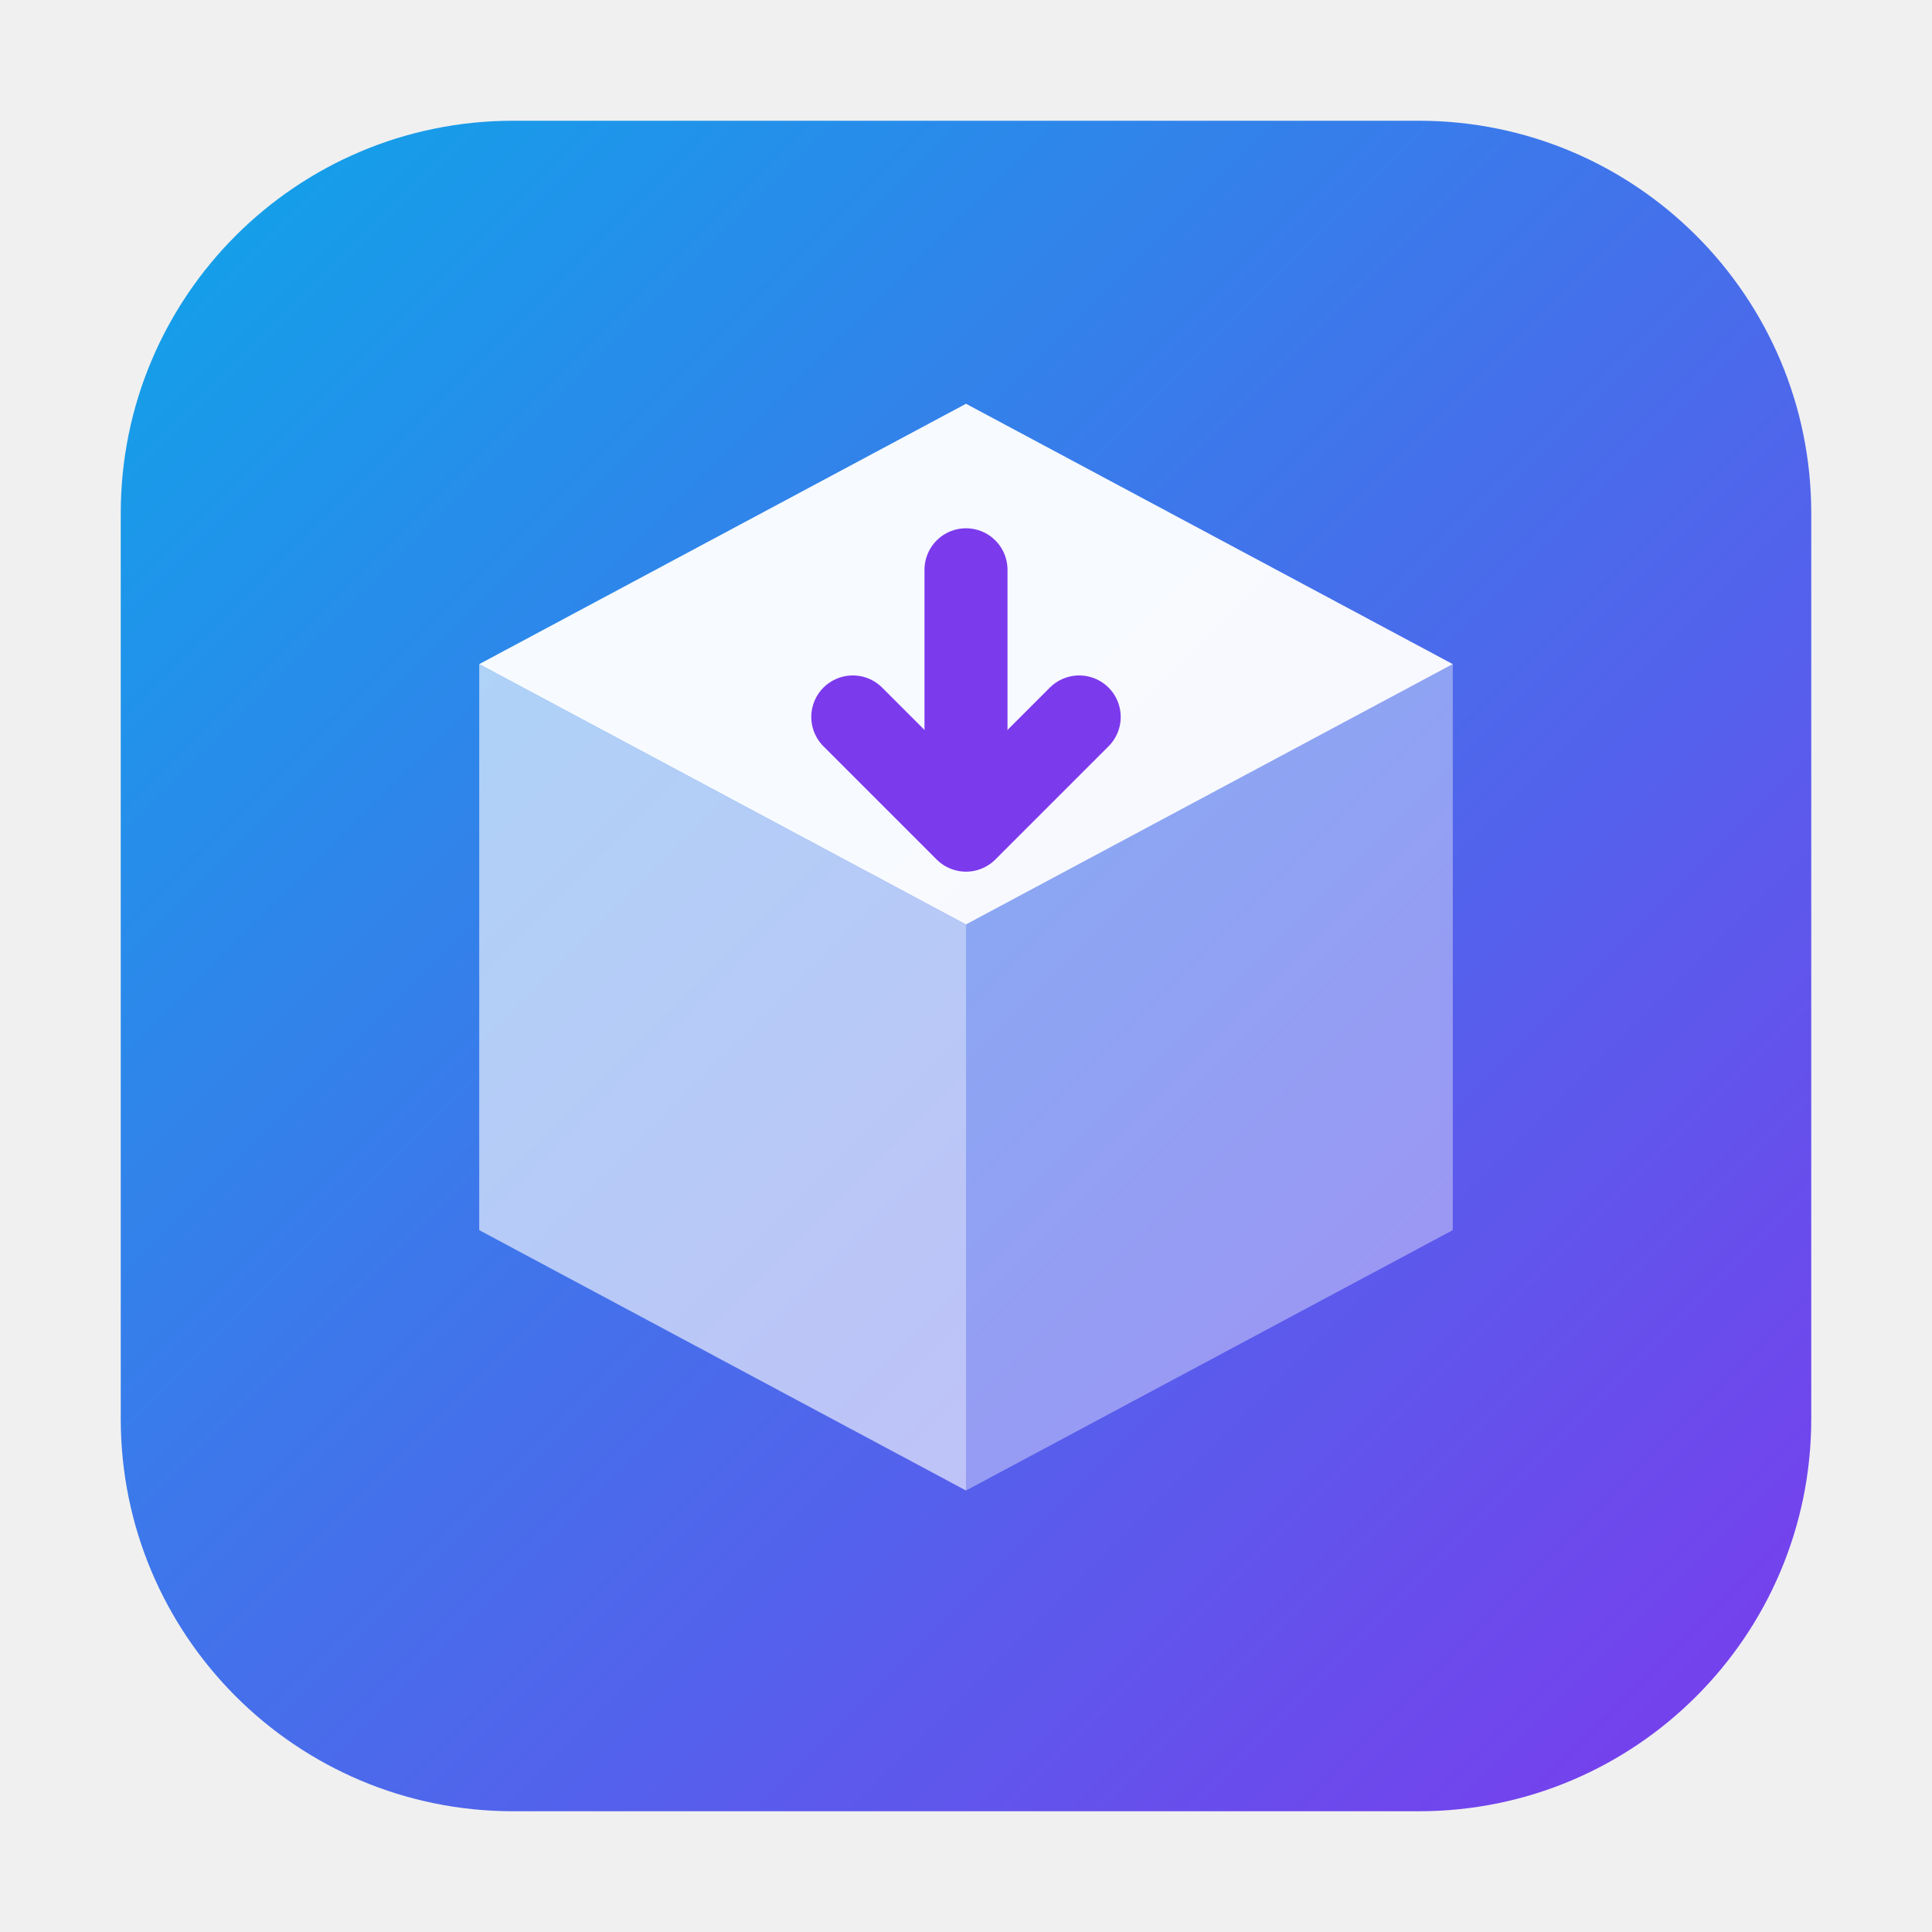
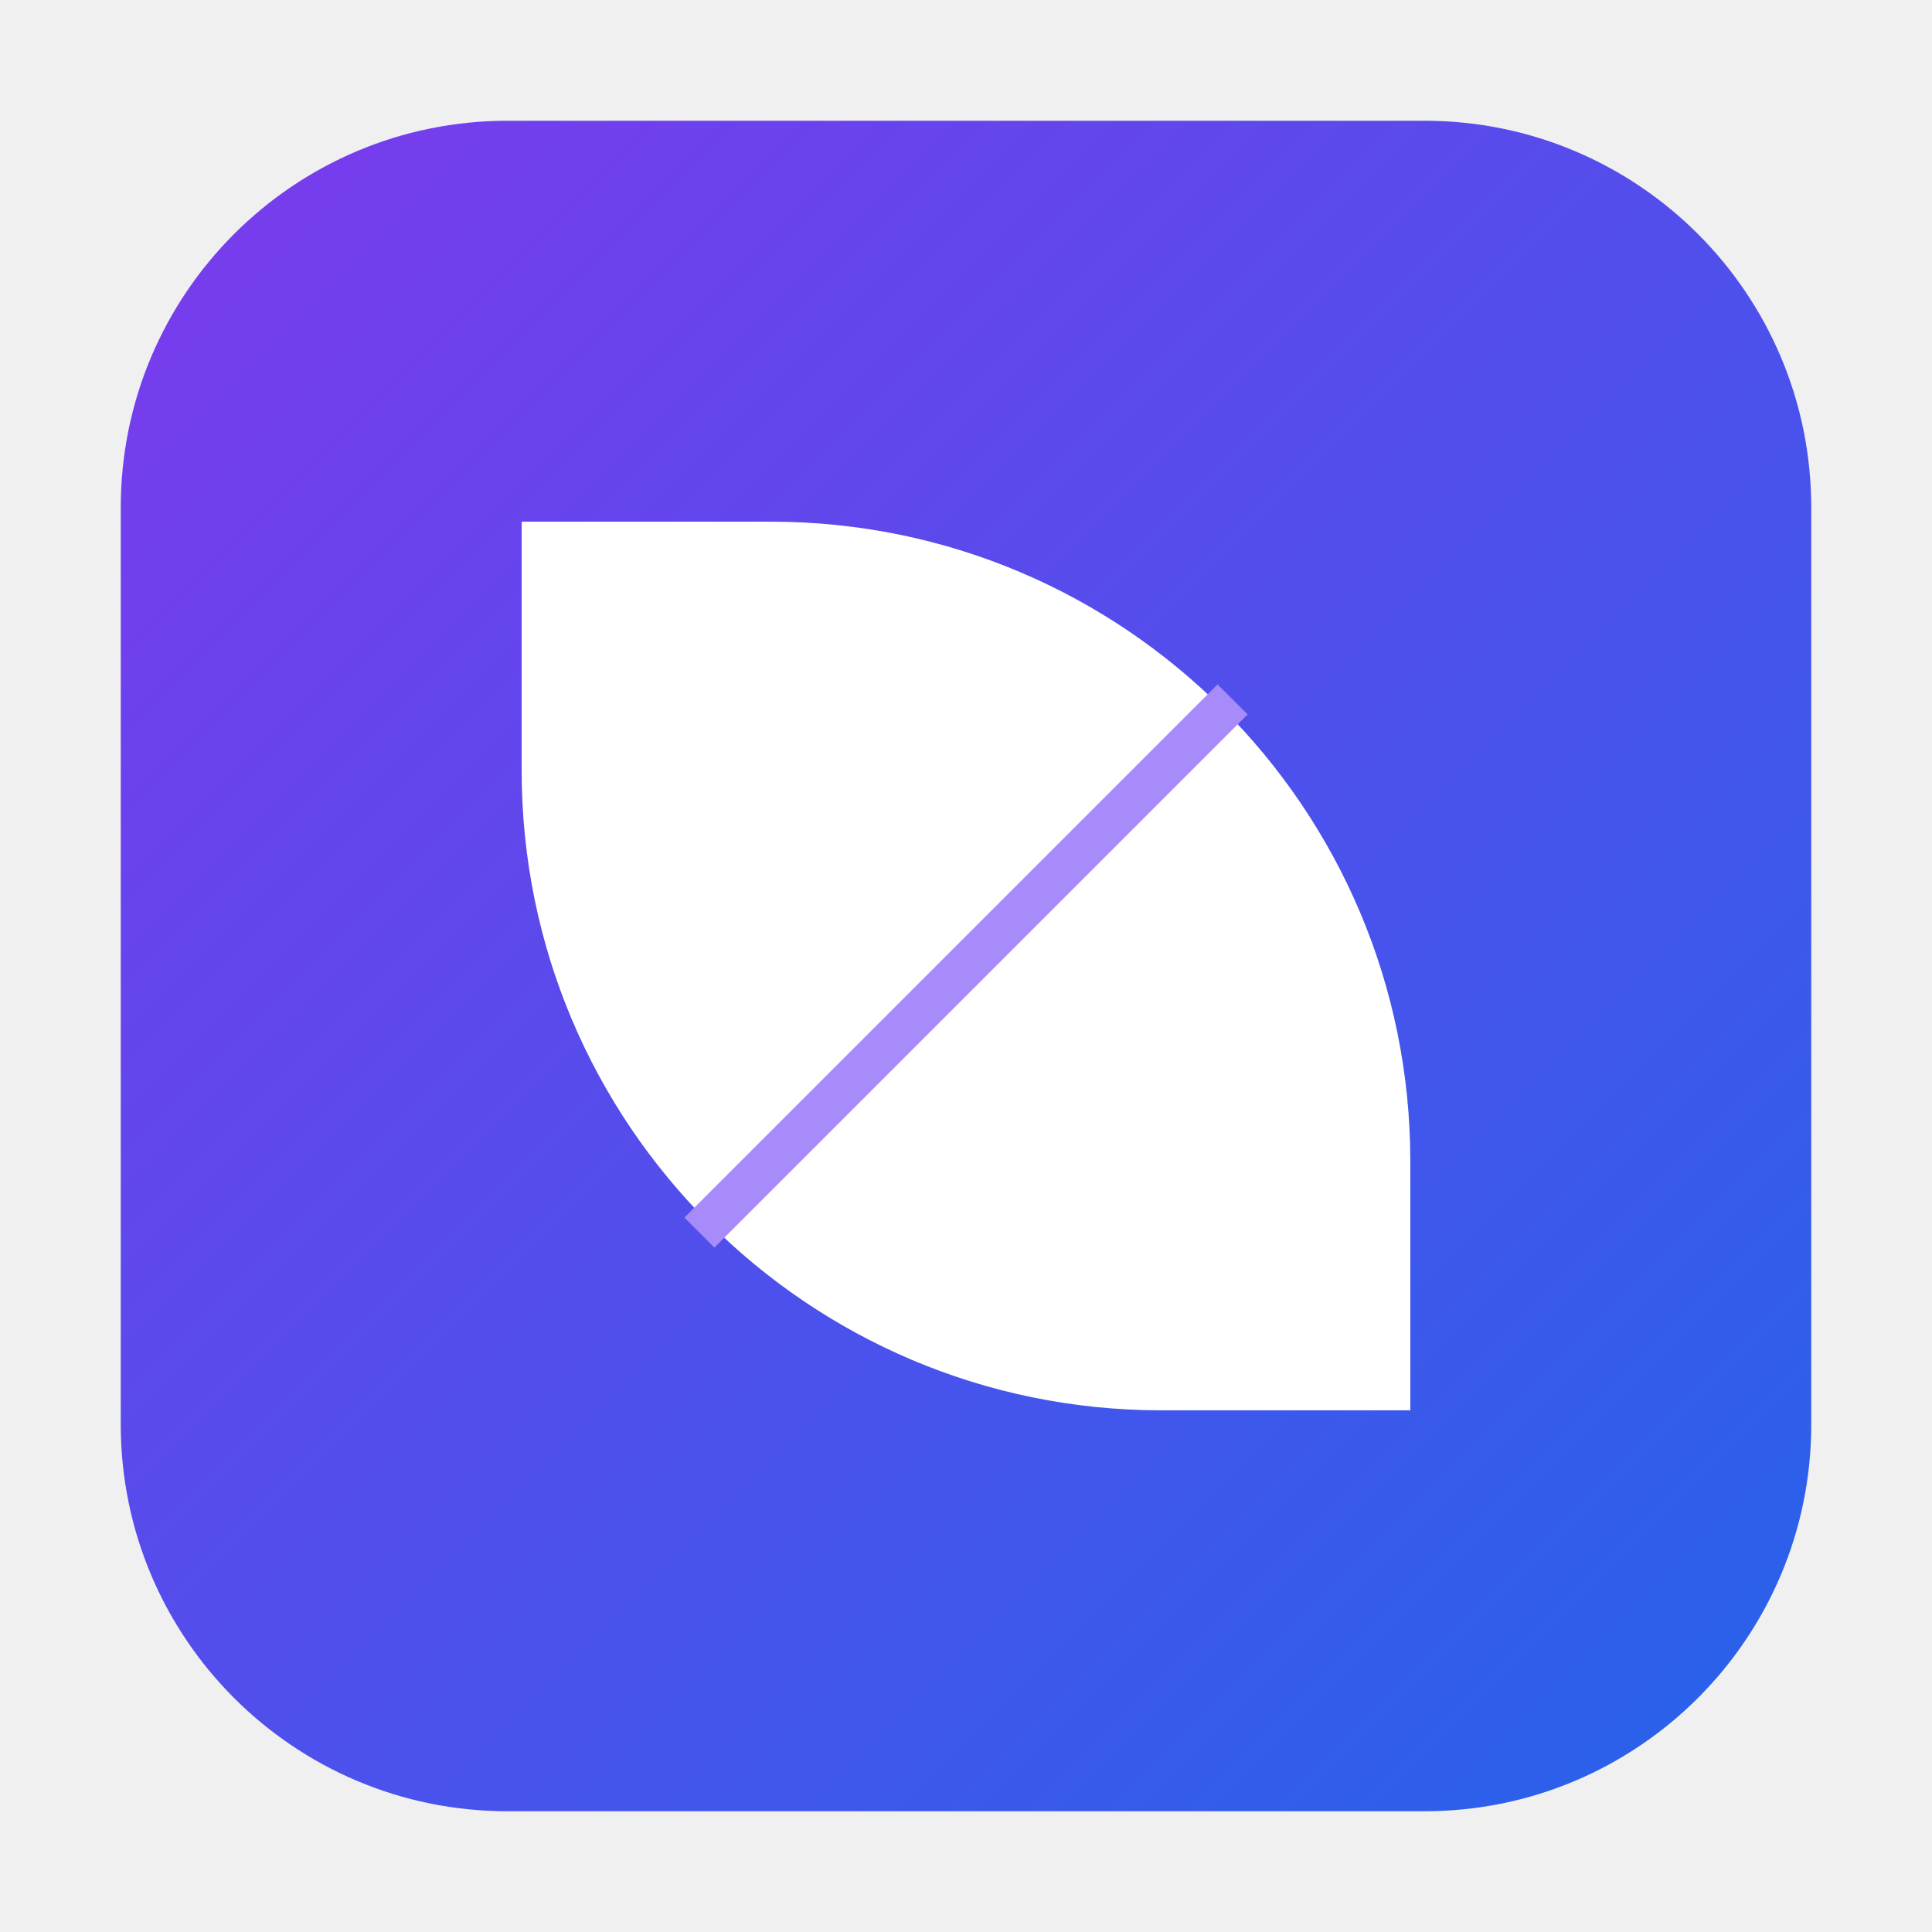
<svg xmlns="http://www.w3.org/2000/svg" viewBox="0 0 1024 1024">
  <defs>
    <linearGradient id="bg" x1="0" y1="0" x2="1" y2="1">
-       <stop offset="0" stop-color="#0EA5E9" />
-       <stop offset="1" stop-color="#7C3AED" />
+       <stop offset="0" stop-color="#7C3AED" />
+       <stop offset="1" stop-color="#2563EB" />
    </linearGradient>
  </defs>
-   <rect x="64" y="64" width="896" height="896" rx="208" fill="url(#bg)" />
-   <path d="M512 214 L770 352 L512 490 L254 352 Z" fill="#FFFFFF" fill-opacity="0.96" />
-   <path d="M254 352 L512 490 L512 790 L254 652 Z" fill="#FFFFFF" fill-opacity="0.62" />
-   <path d="M770 352 L512 490 L512 790 L770 652 Z" fill="#FFFFFF" fill-opacity="0.38" />
-   <path d="M512 302 L512 430" stroke="#7C3AED" stroke-width="44" stroke-linecap="round" />
-   <path d="M452 380 L512 440 L572 380" fill="none" stroke="#7C3AED" stroke-width="44" stroke-linecap="round" stroke-linejoin="round" />
+   <rect x="64" y="64" width="896" height="896" rx="205" fill="url(#bg)" />
+   <path d="M276.5 276.5 H408.5 A339 339 0 0 1 747.5 615.5 V747.5 H615.5 A339 339 0 0 1 276.5 408.5 Z" fill="#FFFFFF" />
+   <path d="M370.7 653.3 L653.3 370.7" stroke="#A78BFA" stroke-width="22.5" />
</svg>
